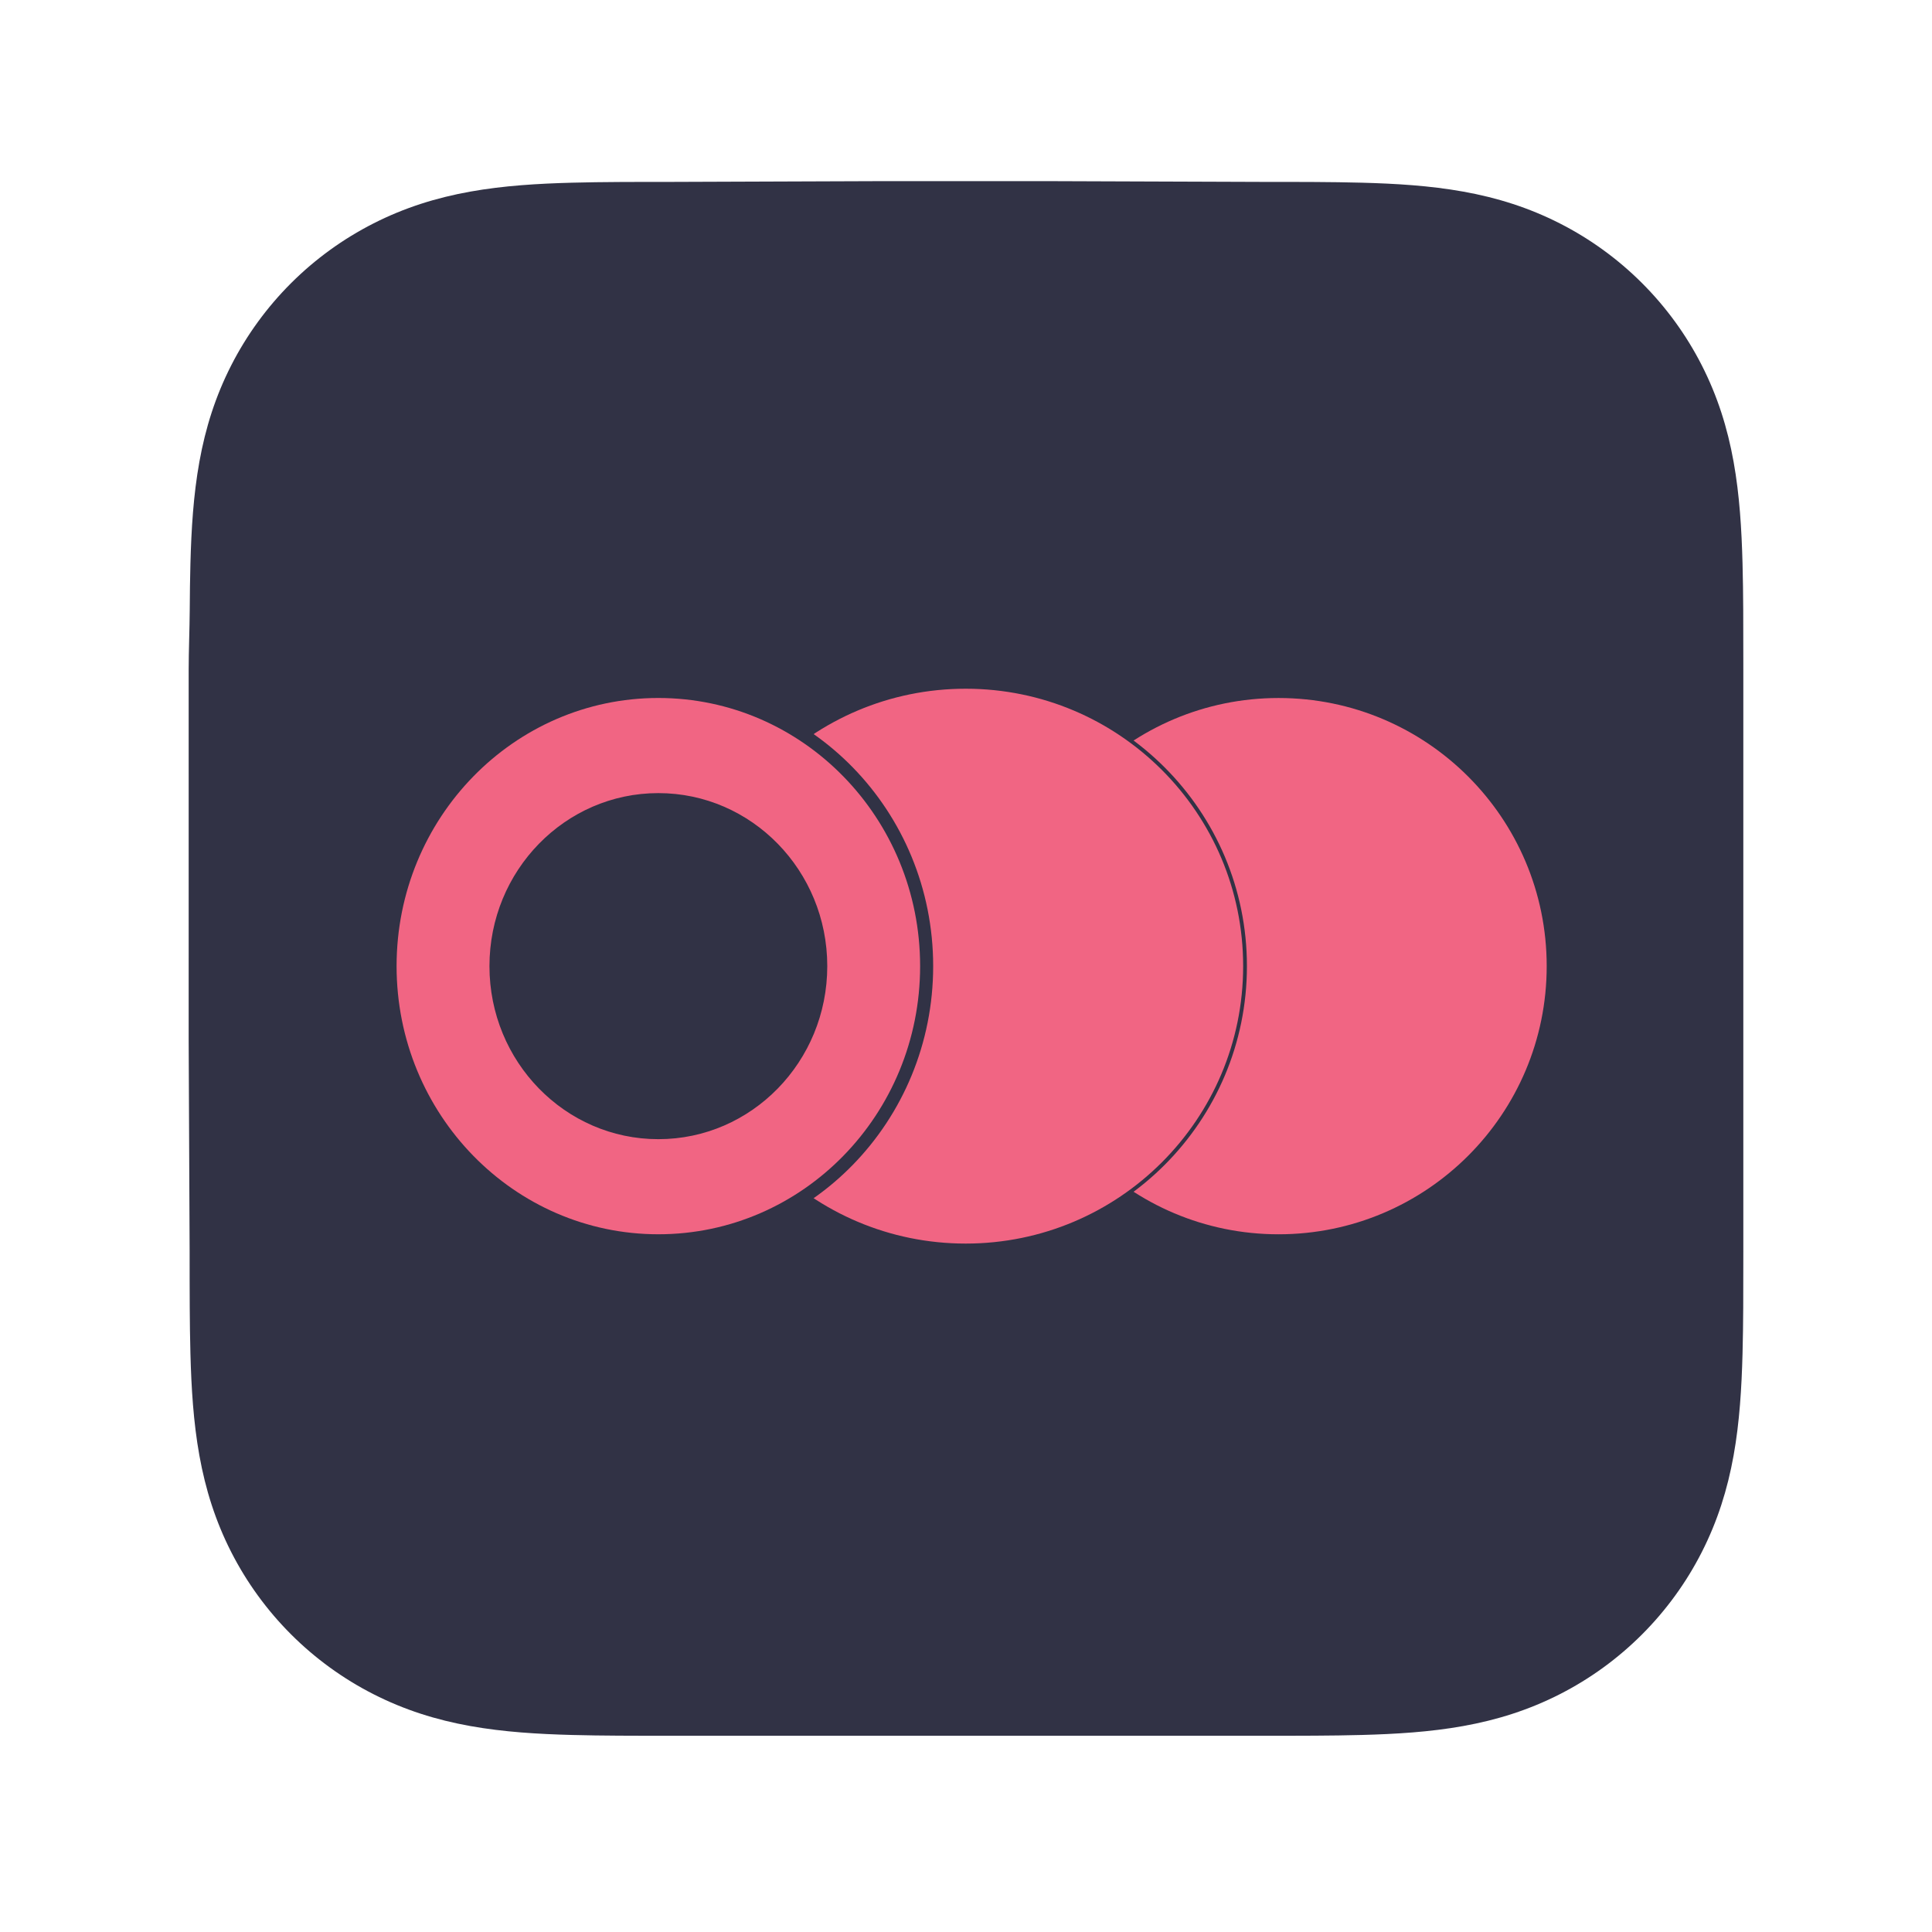
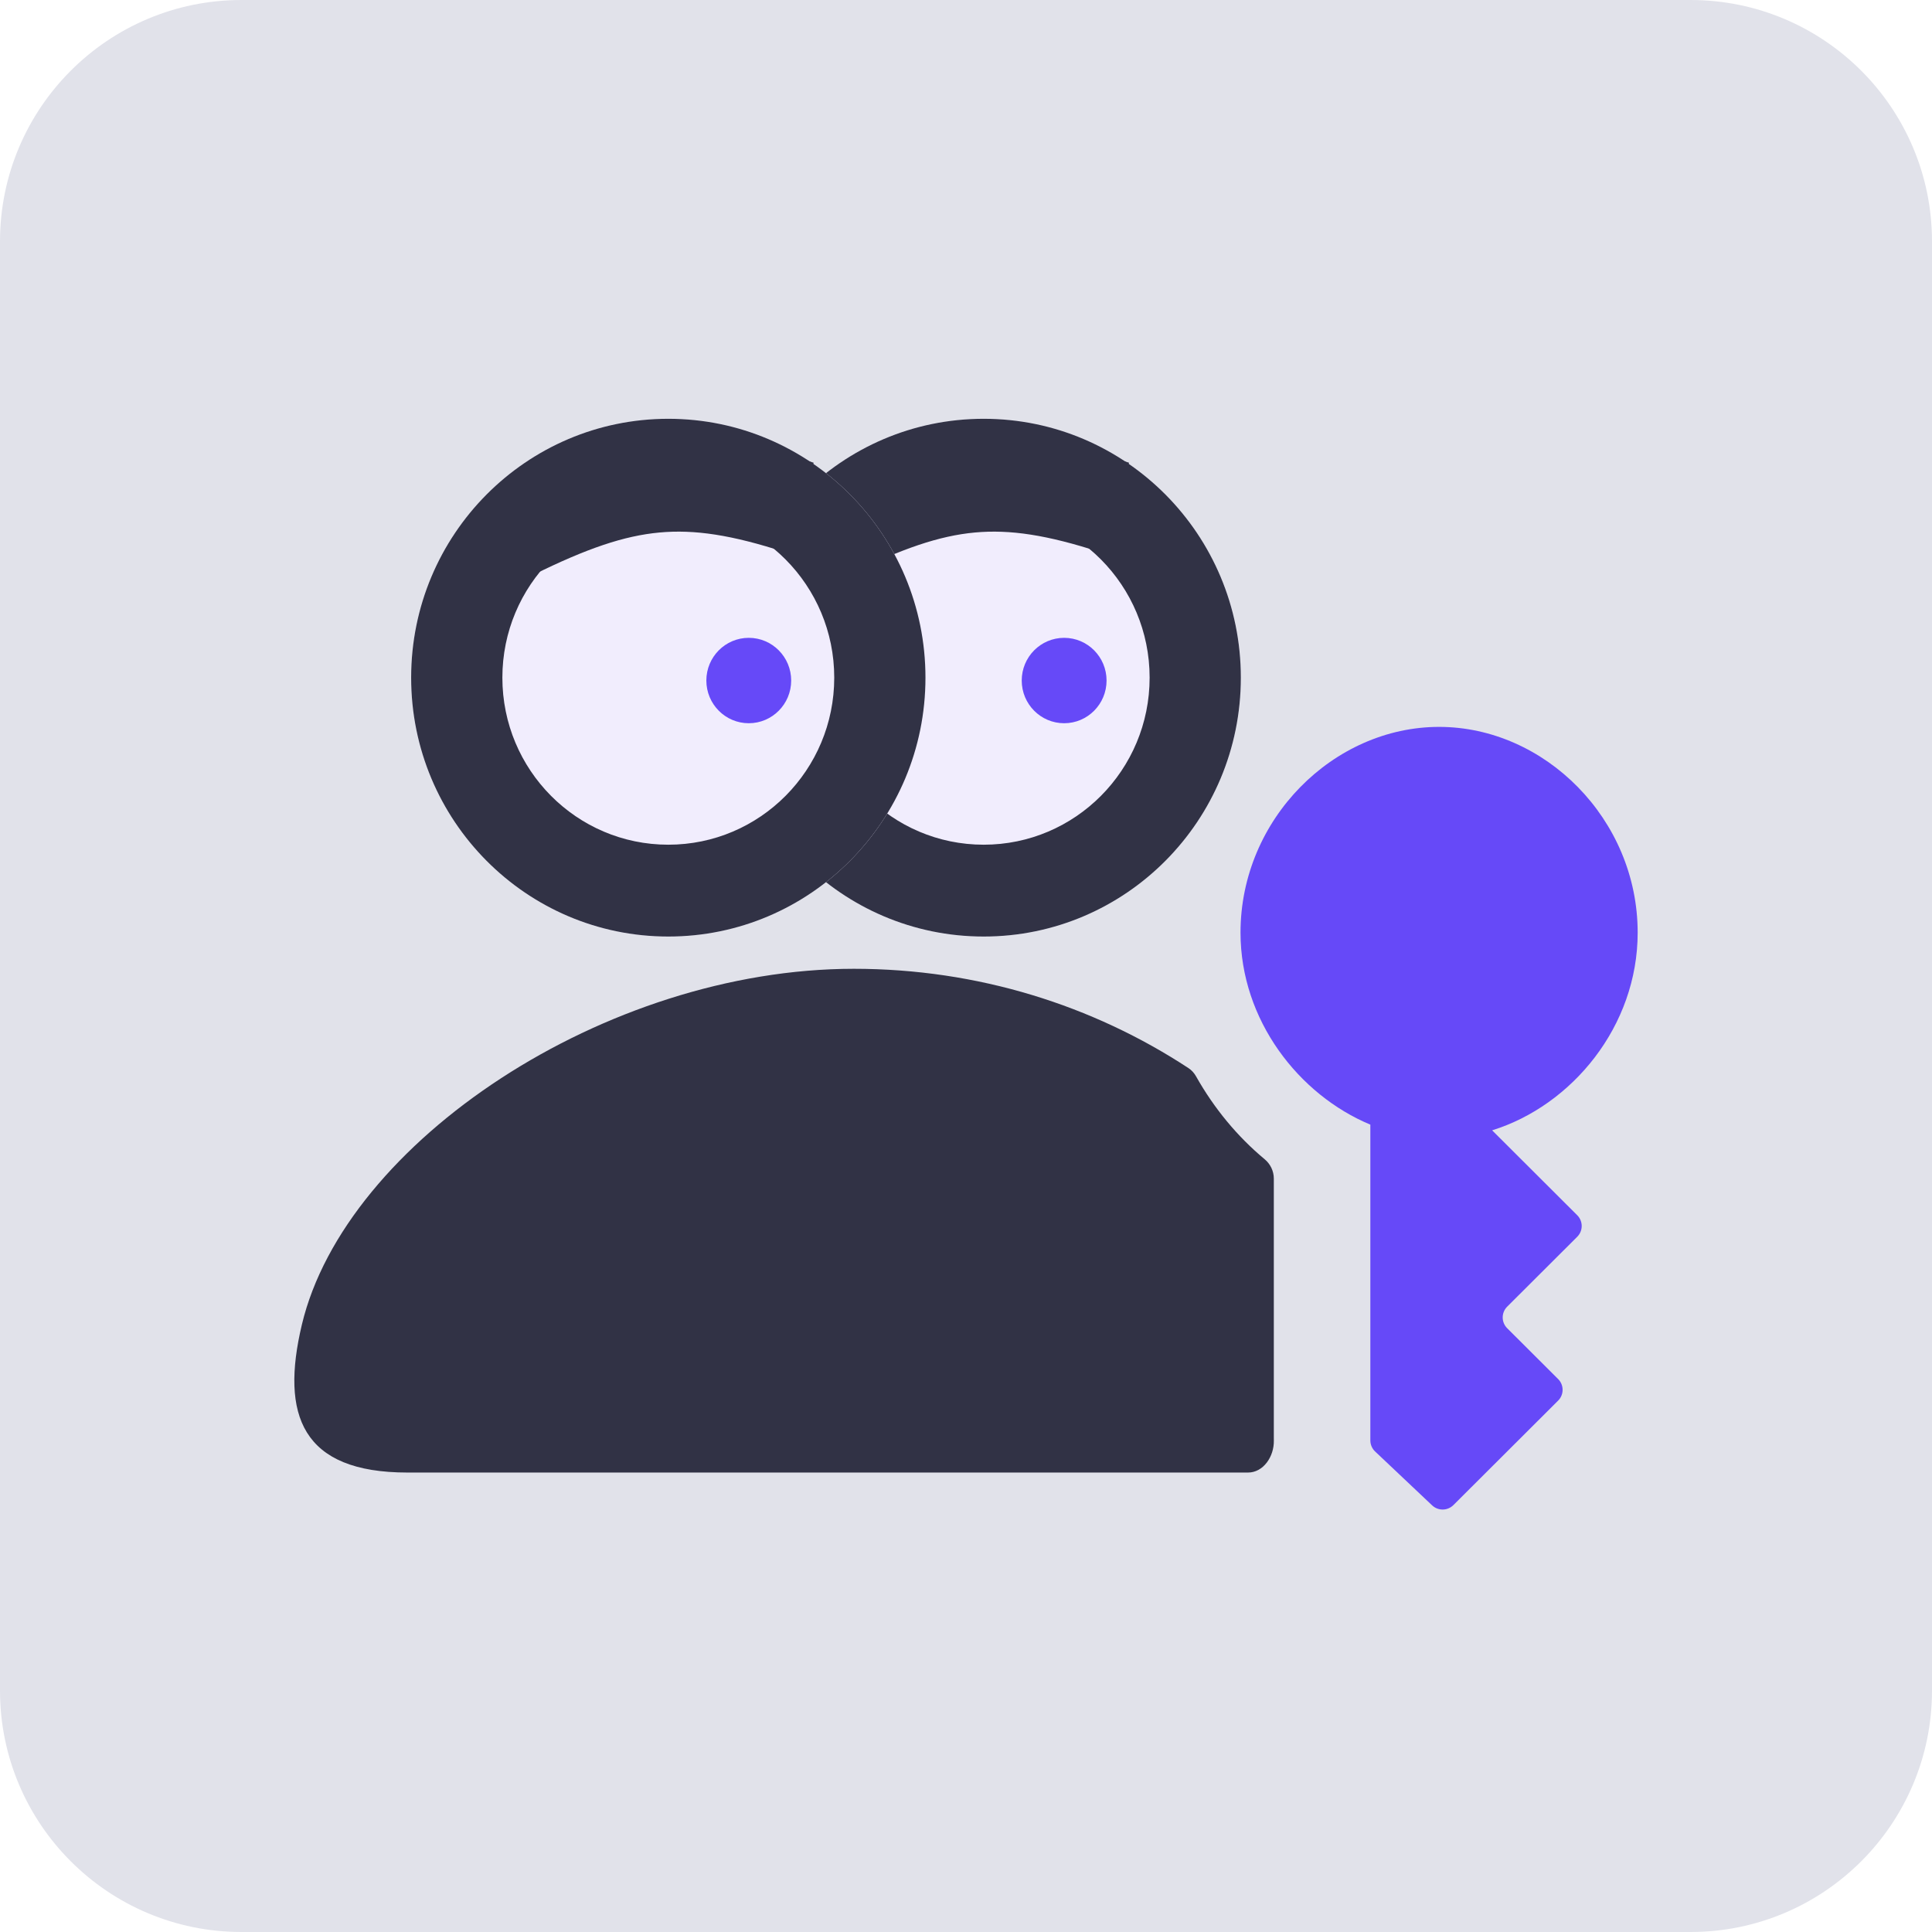
<svg xmlns="http://www.w3.org/2000/svg" width="512" height="512" viewBox="0 0 512 512" fill="none">
-   <path fill-rule="evenodd" clip-rule="evenodd" d="M462 176.314C462 171.423 462.002 166.531 461.972 161.64C461.947 157.519 461.9 153.4 461.788 149.281C461.546 140.305 461.016 131.251 459.42 122.375C457.801 113.37 455.157 104.99 450.991 96.808C446.895 88.767 441.544 81.408 435.16 75.029C428.778 68.649 421.417 63.302 413.373 59.209C405.183 55.041 396.793 52.398 387.779 50.78C378.902 49.186 369.846 48.657 360.869 48.415C356.748 48.303 352.626 48.257 348.504 48.231C343.61 48.201 338.716 48.203 333.822 48.203L276.998 48H234.499L178.681 48.203C173.777 48.203 168.874 48.201 163.97 48.231C159.839 48.257 155.71 48.303 151.581 48.415C142.583 48.657 133.507 49.187 124.608 50.782C115.582 52.401 107.18 55.042 98.979 59.207C90.918 63.301 83.541 68.648 77.145 75.029C70.75 81.408 65.39 88.765 61.286 96.805C57.108 104.99 54.459 113.376 52.837 122.385C51.239 131.258 50.709 140.309 50.465 149.281C50.355 153.4 50.306 157.52 50.282 161.64C50.252 166.532 50 172.608 50 177.5L50.002 232.544L50 275.499L50.254 331.713C50.254 336.611 50.252 341.509 50.282 346.407C50.306 350.533 50.355 354.658 50.466 358.783C50.709 367.771 51.239 376.837 52.839 385.726C54.462 394.742 57.11 403.135 61.284 411.327C65.388 419.38 70.75 426.748 77.145 433.136C83.541 439.525 90.915 444.879 98.975 448.978C107.181 453.151 115.587 455.798 124.619 457.418C133.513 459.014 142.587 459.544 151.581 459.786C155.71 459.898 159.84 459.945 163.971 459.97C168.874 460 173.777 459.999 178.681 459.999L235.003 460H277.608L333.822 459.998C338.716 459.998 343.61 460 348.504 459.97C352.626 459.945 356.748 459.898 360.869 459.786C369.849 459.543 378.908 459.014 387.789 457.416C396.798 455.796 405.184 453.15 413.369 448.98C421.415 444.881 428.777 439.526 435.16 433.136C441.543 426.749 446.893 419.382 450.989 411.33C455.158 403.134 457.802 394.738 459.422 385.715C461.017 376.83 461.546 367.767 461.788 358.783C461.9 354.658 461.947 350.533 461.972 346.407C462.002 341.509 462 336.611 462 331.713C462 331.713 461.997 276.492 461.997 275.499V232.499C461.997 231.766 462 176.314 462 176.314" fill="#313245" />
-   <path d="M409.891 256.04C409.891 295.283 378.074 327.1 338.83 327.1C299.587 327.1 267.769 295.283 267.769 256.04C267.769 216.79 299.587 184.979 338.83 184.979C378.074 184.979 409.891 216.79 409.891 256.04Z" fill="#F16583" />
-   <path d="M255.926 330.061C296.81 330.061 329.948 296.917 329.948 256.04C329.948 215.156 296.81 182.018 255.926 182.018C215.042 182.018 181.904 215.156 181.904 256.04C181.904 296.917 215.042 330.061 255.926 330.061Z" fill="#F16583" stroke="#313245" />
-   <path d="M174.472 330.061C214.486 330.061 246.8 296.852 246.8 256.04C246.8 215.221 214.486 182.018 174.472 182.018C134.459 182.018 102.138 215.215 102.138 256.04C102.138 296.852 134.459 330.061 174.472 330.061Z" fill="#313245" stroke="#313245" />
-   <path fill-rule="evenodd" clip-rule="evenodd" d="M174.472 301.892C199.19 301.892 219.235 281.361 219.235 256.034C219.235 230.712 199.19 210.182 174.467 210.182C149.749 210.182 129.71 230.712 129.71 256.04C129.71 281.361 149.749 301.892 174.472 301.892ZM174.472 327.095C212.786 327.095 243.84 295.283 243.84 256.034C243.84 216.79 212.78 184.973 174.472 184.973C136.159 184.973 105.099 216.79 105.099 256.034C105.099 295.283 136.159 327.095 174.472 327.095Z" fill="#F16583" />
+   <rect width="512" height="512" rx="64" fill="#E1E2EA" />
+   <path d="M328.836 179.587C328.836 217.477 298.325 248.192 260.687 248.192C223.05 248.192 192.539 217.477 192.539 179.587C192.539 141.698 223.05 110.983 260.687 110.983C298.325 110.983 328.836 141.698 328.836 179.587Z" fill="#F1EDFD" />
+   <path fill-rule="evenodd" clip-rule="evenodd" d="M260.687 223.856C284.974 223.856 304.662 204.036 304.662 179.587C304.662 155.138 284.974 135.319 260.687 135.319C236.401 135.319 216.713 155.138 216.713 179.587C216.713 204.036 236.401 223.856 260.687 223.856ZM260.687 248.192C298.325 248.192 328.836 217.477 328.836 179.587C328.836 141.698 298.325 110.983 260.687 110.983C223.05 110.983 192.539 141.698 192.539 179.587C192.539 217.477 223.05 248.192 260.687 248.192Z" fill="#313245" />
+   <ellipse cx="282.009" cy="180.348" rx="11.241" ry="11.316" fill="#6649F8" />
+   <path fill-rule="evenodd" clip-rule="evenodd" d="M258.345 141.12C248.967 141.986 239.077 145.339 224.988 152.304L214.195 129.894C229.351 122.401 242.378 117.556 256.11 116.287C269.943 115.009 283.367 117.459 299.21 122.628L291.666 146.364C277.499 141.741 267.621 140.263 258.345 141.12Z" fill="#313245" />
+   <path fill-rule="evenodd" clip-rule="evenodd" d="M395.43 299.549C416.538 292.986 434 272.014 434 247.157C434 217.044 409.321 192.633 381.374 192.633C353.427 192.633 328.748 217.044 328.748 247.157C328.748 270.35 344.211 290.16 363.157 298.04V381.728C363.157 382.837 363.614 383.897 364.421 384.66L379.525 398.936C381.118 400.441 383.621 400.407 385.172 398.86L412.921 371.175C414.502 369.598 414.502 367.041 412.921 365.464L399.417 351.991C397.836 350.414 397.836 347.857 399.417 346.28L417.981 327.759C419.562 326.182 419.562 323.624 417.981 322.047L395.43 299.549Z" fill="#6649F8" />
+   <path d="M337.582 381.757C337.667 386.014 334.793 390.24 330.742 390.24H107.988C80.001 390.24 74.279 375.051 80.001 351.035C91.535 302.63 160.513 256.74 226.272 256.74C259.126 256.74 289.648 266.445 314.973 283.069C315.798 283.611 316.472 284.367 316.967 285.246C321.733 293.704 327.888 301.172 335.159 307.221C336.654 308.464 337.576 310.334 337.576 312.337V381.145C337.576 381.349 337.578 381.553 337.582 381.757Z" fill="#313245" />
+   <path d="M245.257 179.587C245.257 217.477 214.746 248.192 177.108 248.192C139.471 248.192 108.959 217.477 108.959 179.587C108.959 141.698 139.471 110.983 177.108 110.983C214.746 110.983 245.257 141.698 245.257 179.587Z" fill="#F1EDFD" />
+   <path fill-rule="evenodd" clip-rule="evenodd" d="M177.108 223.856C201.395 223.856 221.083 204.036 221.083 179.587C221.083 155.138 201.395 135.319 177.108 135.319C152.822 135.319 133.134 155.138 133.134 179.587C133.134 204.036 152.822 223.856 177.108 223.856ZM177.108 248.192C214.746 248.192 245.257 217.477 245.257 179.587C245.257 141.698 214.746 110.983 177.108 110.983C139.471 110.983 108.959 141.698 108.959 179.587C108.959 217.477 139.471 248.192 177.108 248.192Z" fill="#313245" />
+   <ellipse cx="198.431" cy="180.348" rx="11.241" ry="11.316" fill="#6649F8" />
+   <path fill-rule="evenodd" clip-rule="evenodd" d="M174.765 141.12C165.387 141.986 155.497 145.339 141.409 152.304L130.615 129.894C145.771 122.401 158.799 117.556 172.53 116.287C186.363 115.009 199.787 117.459 215.631 122.628L208.087 146.364C193.919 141.741 184.042 140.263 174.765 141.12Z" fill="#313245" />
</svg>
